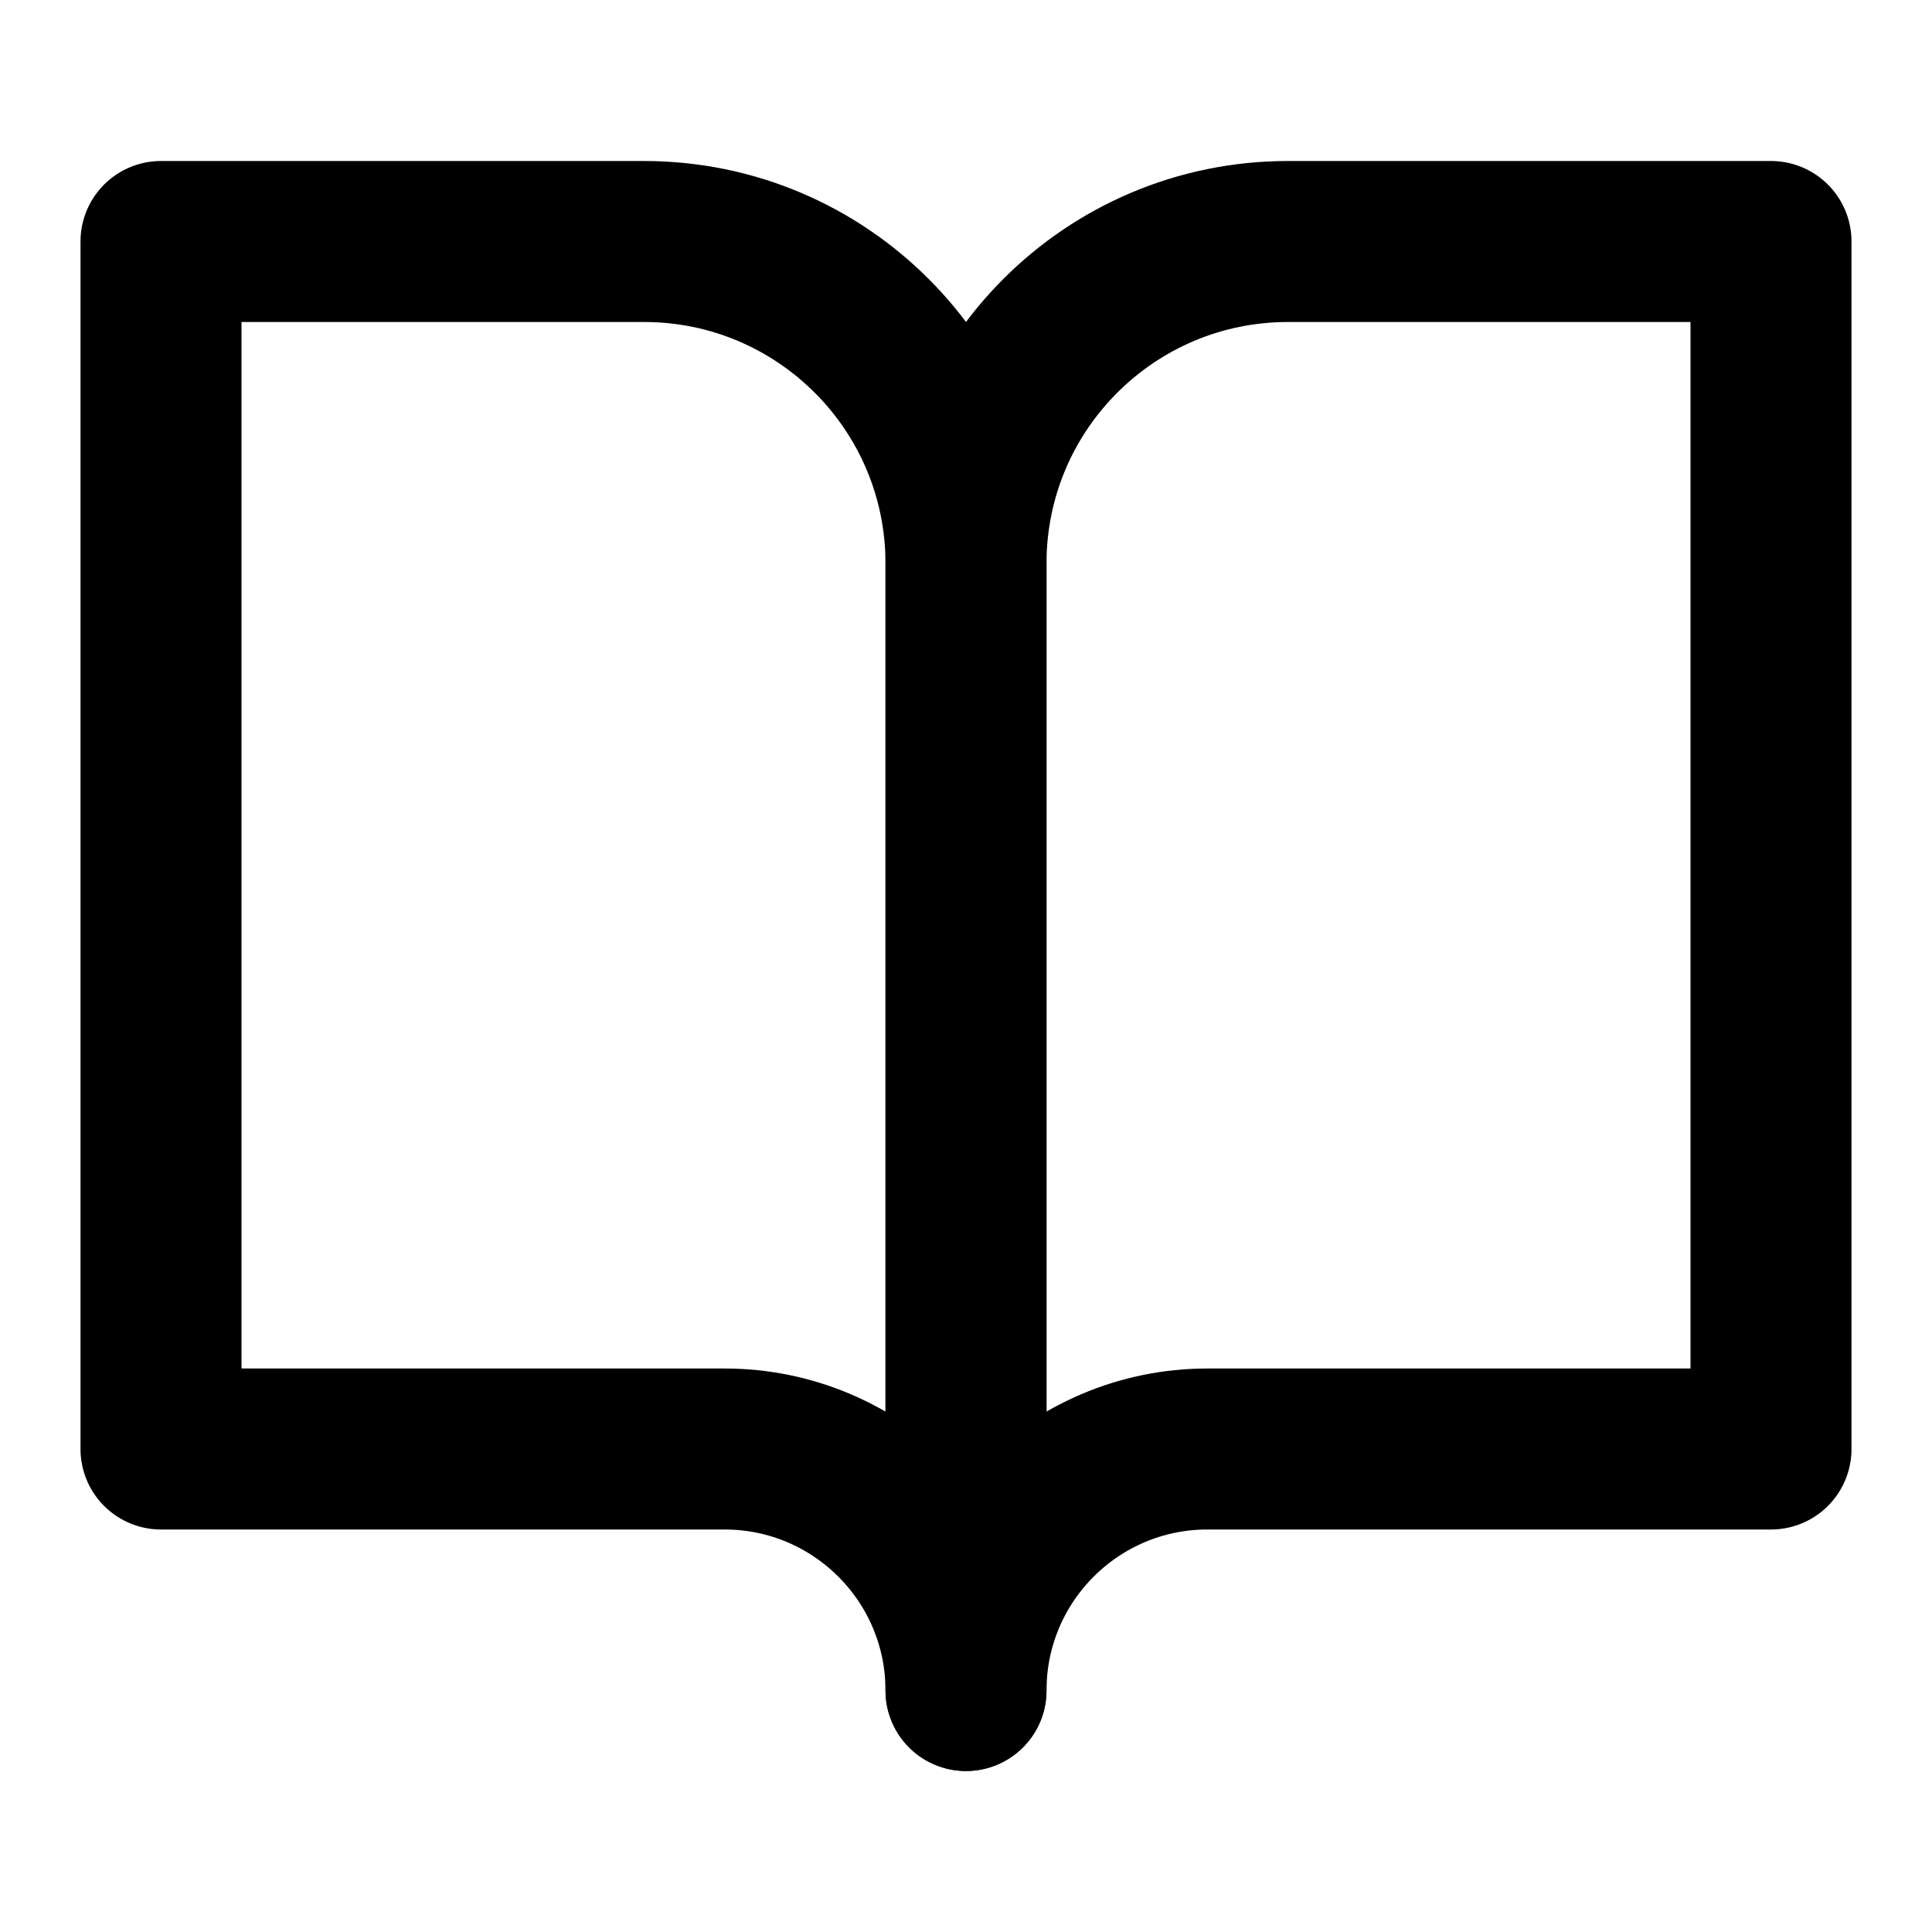
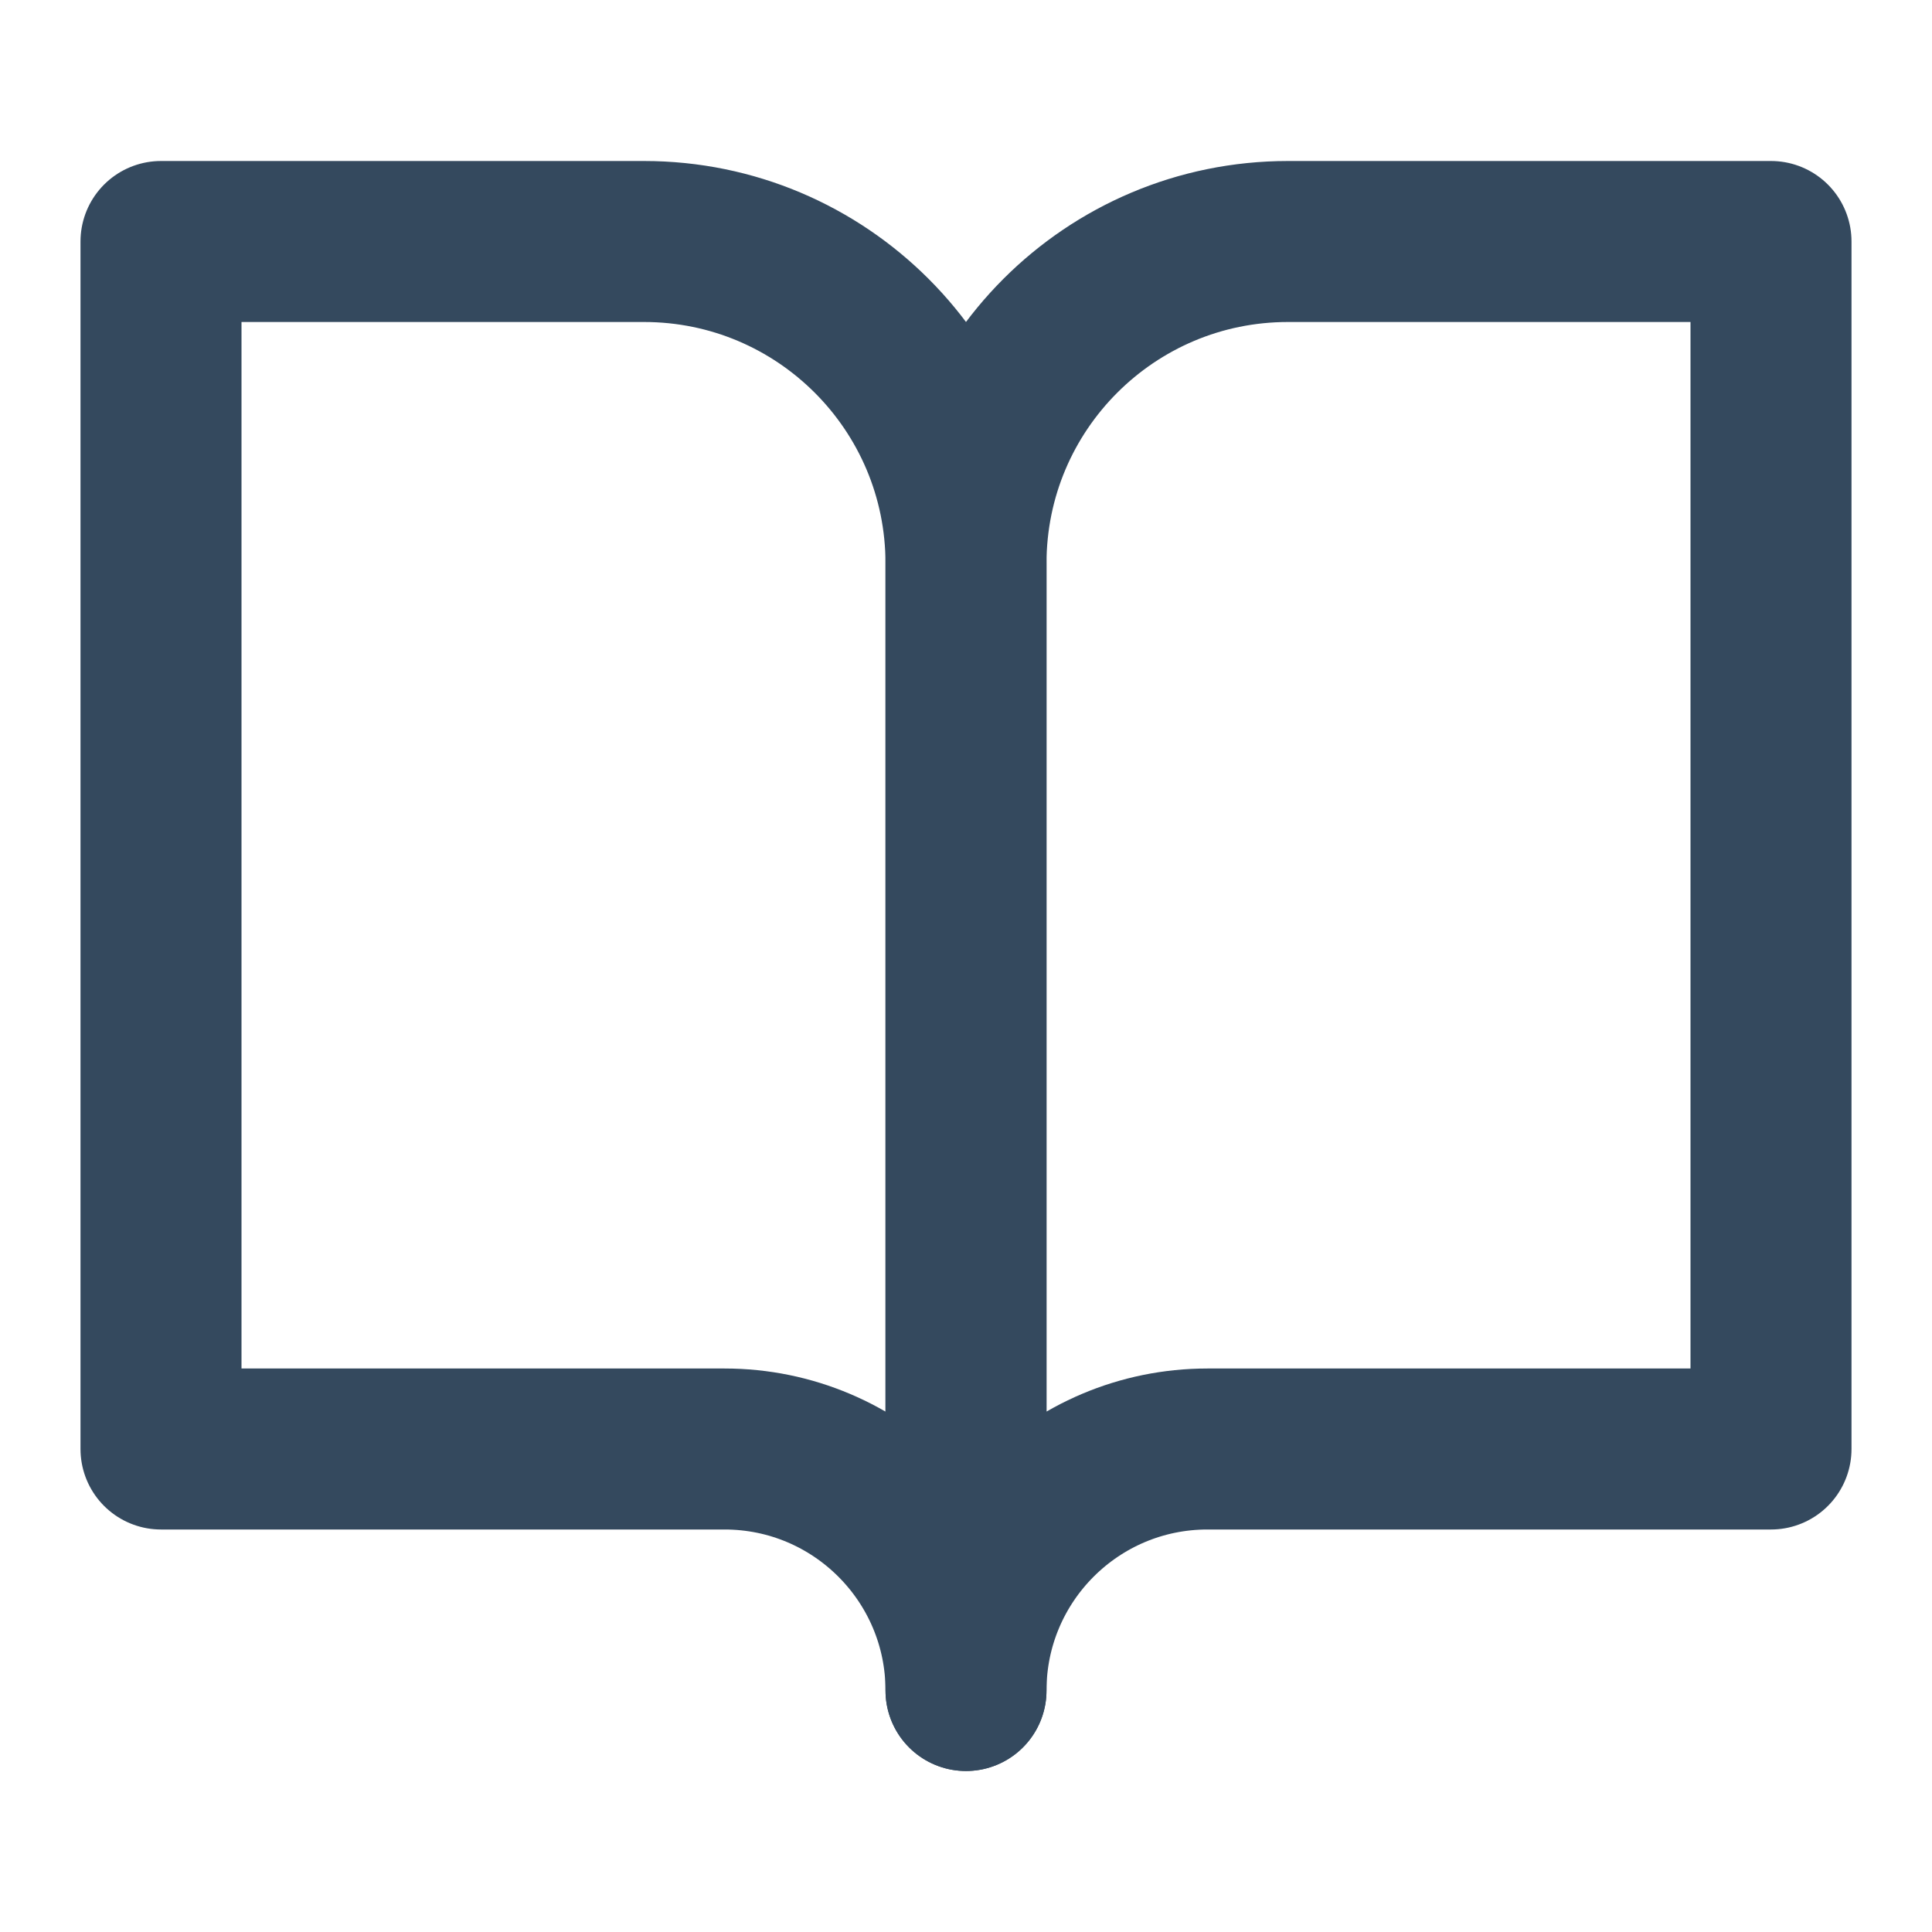
- <svg xmlns="http://www.w3.org/2000/svg" width="24" height="24" viewBox="0 0 24 24" fill="none" stroke="currentColor" stroke-width="2" stroke-linecap="round" stroke-linejoin="round" class="feather feather-book-open">
+ <svg xmlns="http://www.w3.org/2000/svg" width="16" height="16" viewBox="0 0 24 24" fill="none" stroke="#34495e" stroke-width="2" stroke-linecap="round" stroke-linejoin="round" class="feather feather-book-open">
  <path d="M2 3h6a4 4 0 0 1 4 4v14a3 3 0 0 0-3-3H2z" />
  <path d="M22 3h-6a4 4 0 0 0-4 4v14a3 3 0 0 1 3-3h7z" />
</svg>
